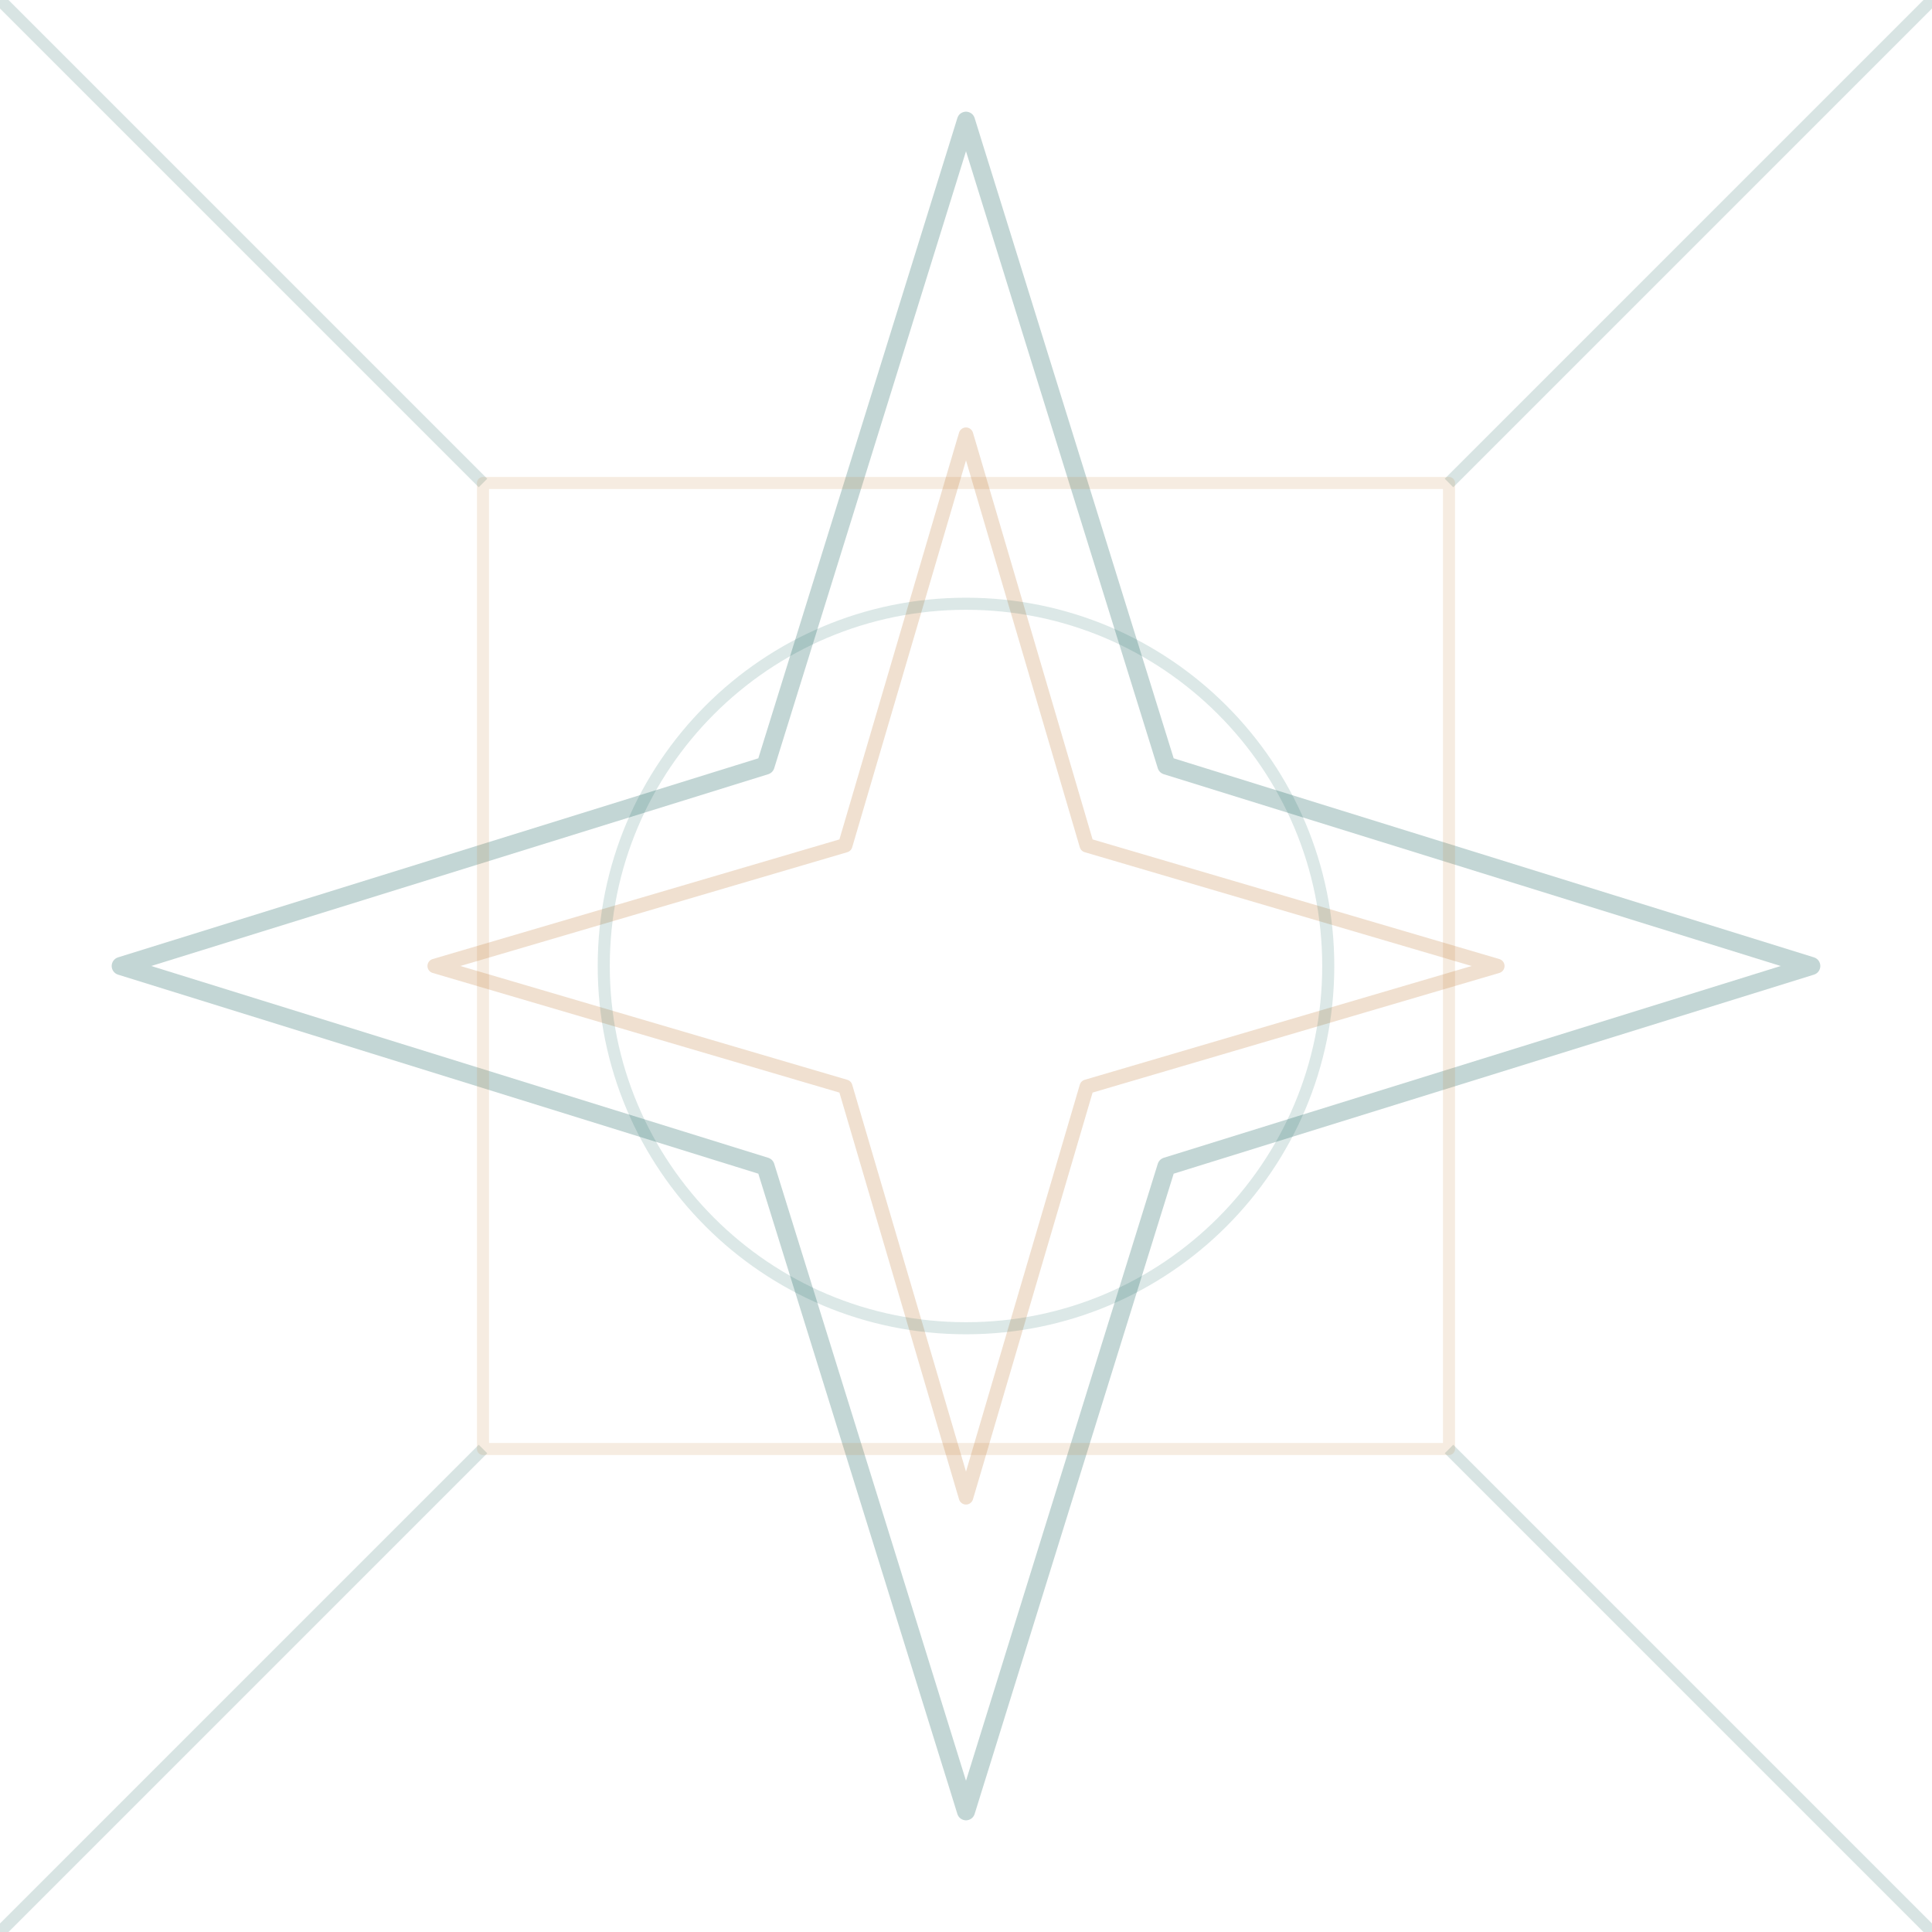
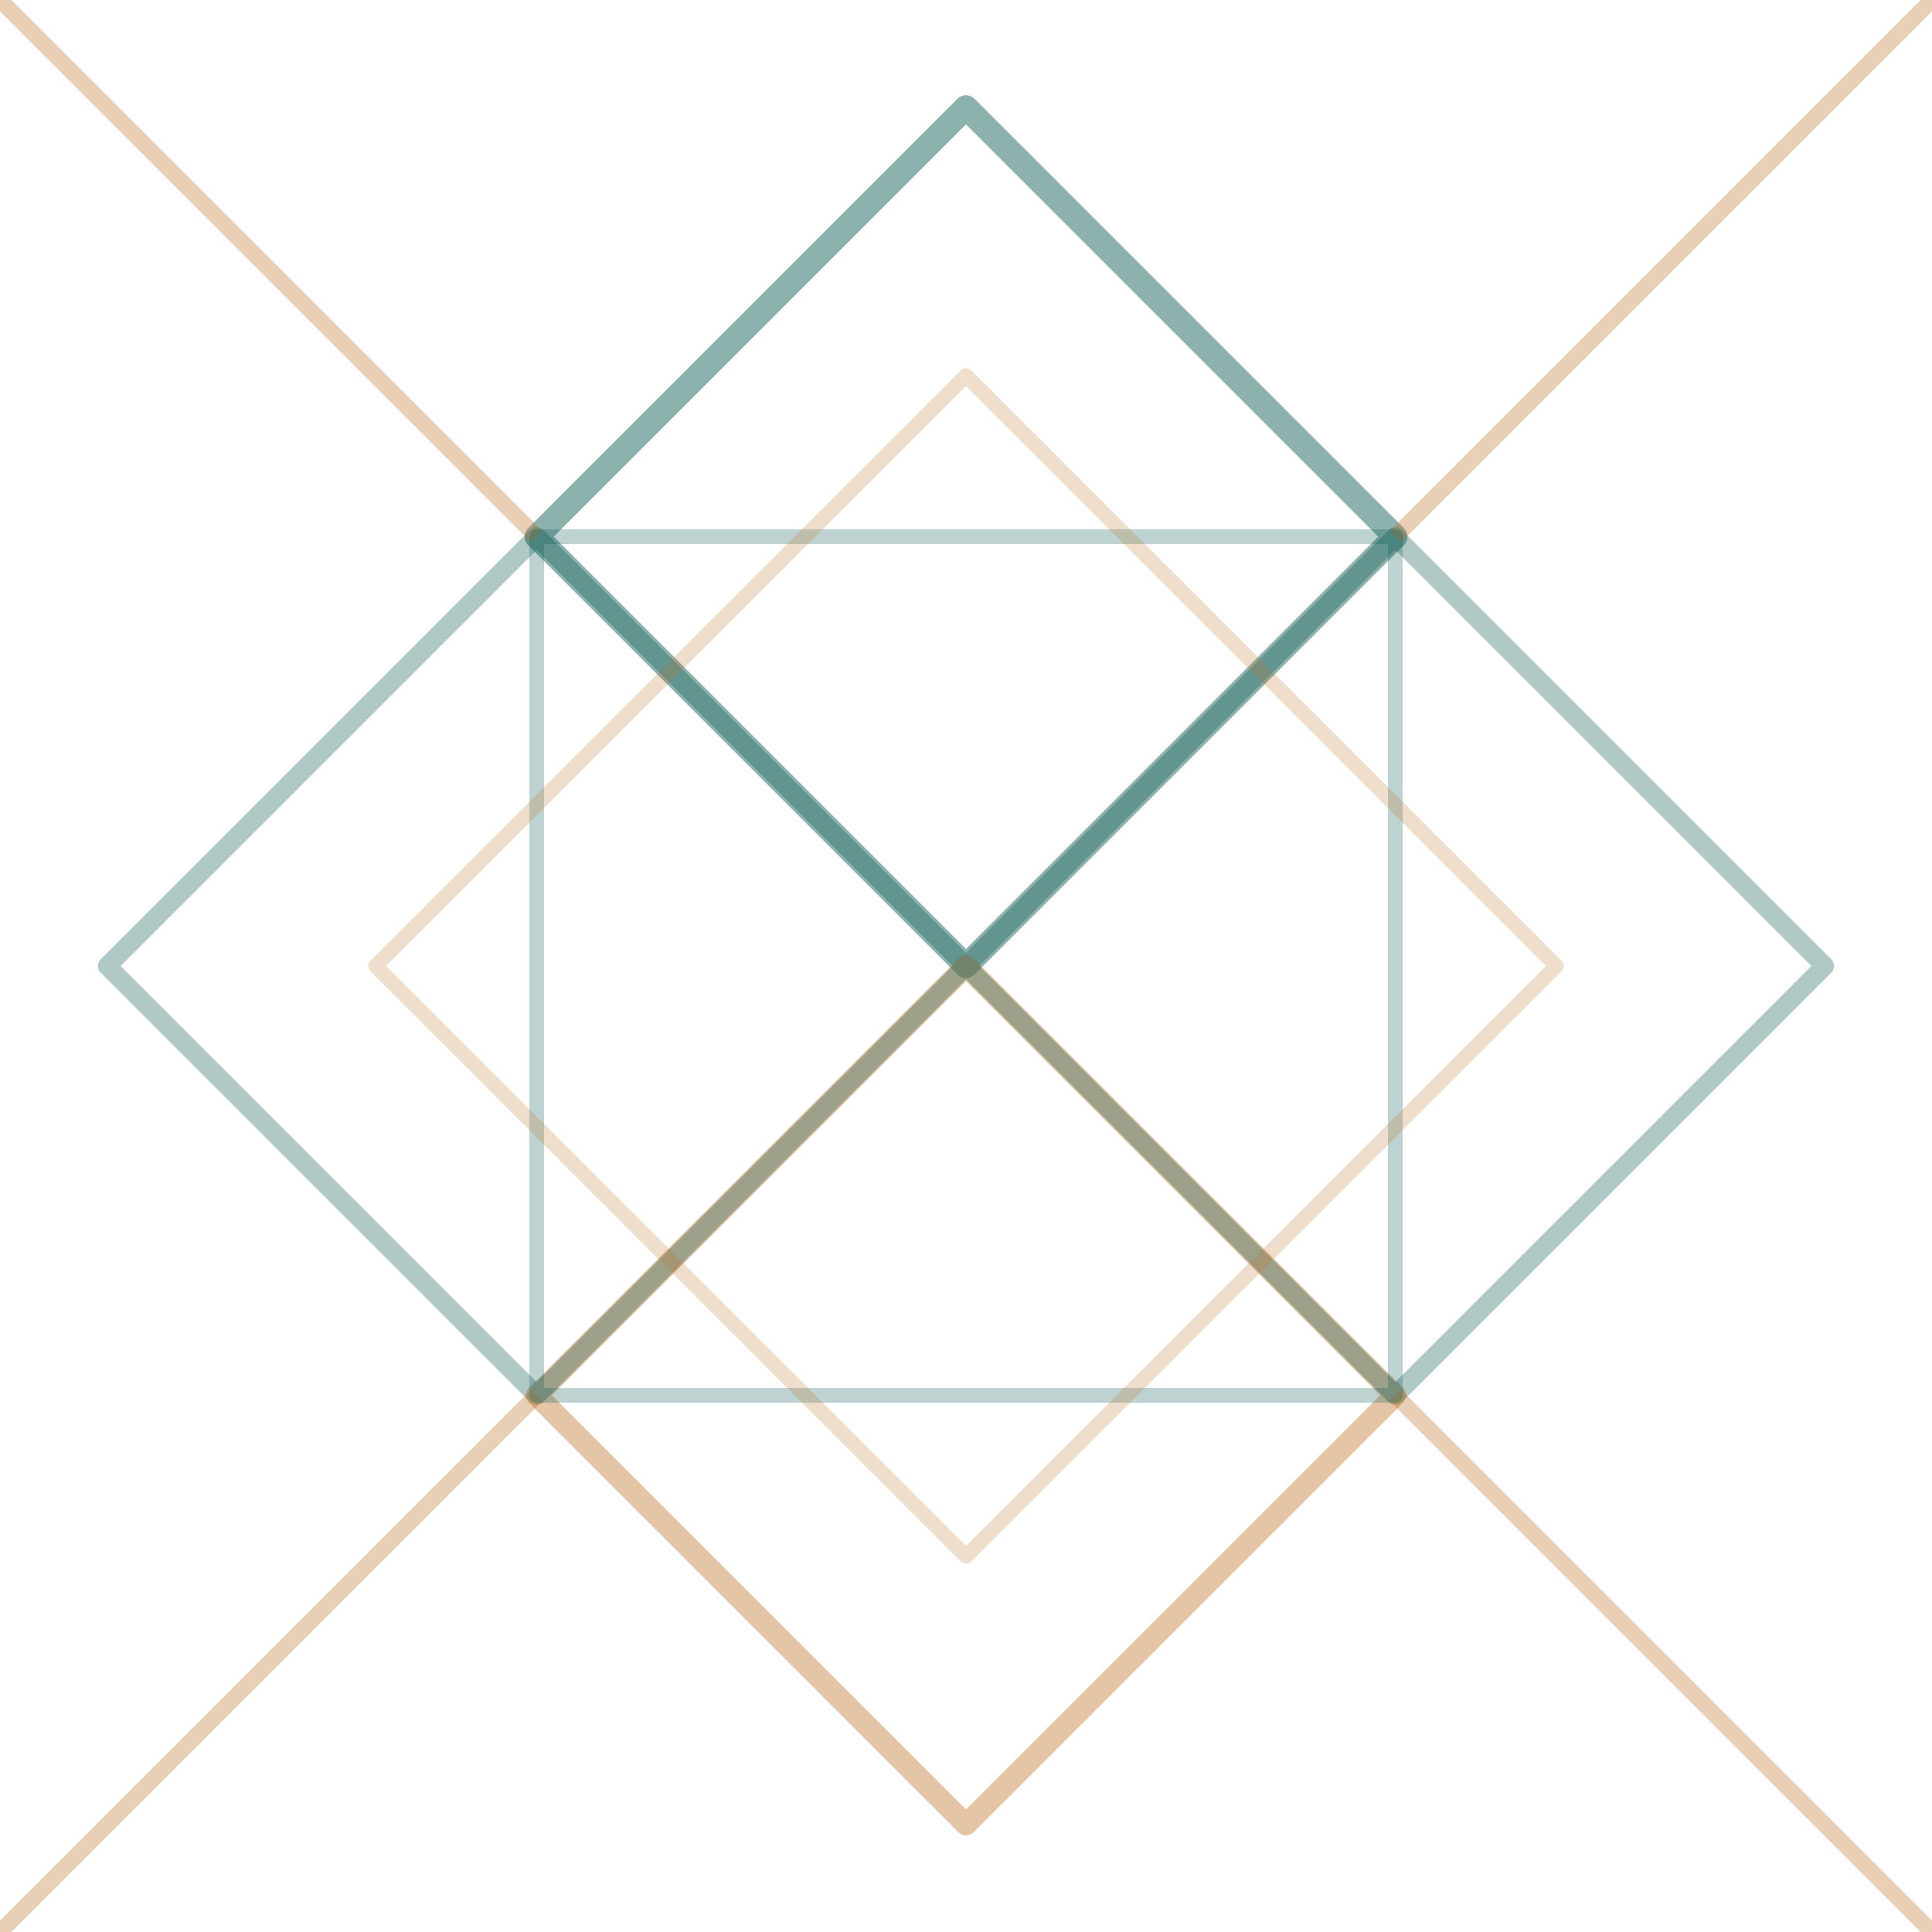
- <svg xmlns="http://www.w3.org/2000/svg" width="160" height="160" viewBox="0 0 160 160">
-   <rect width="160" height="160" fill="none" />
+ <svg xmlns="http://www.w3.org/2000/svg" width="144" height="144" viewBox="0 0 144 144">
+   <rect width="144" height="144" fill="none" />
  <g fill="none" stroke-linejoin="round">
-     <path stroke="#07574f" stroke-opacity=".24" stroke-width="1.5" d="M80 10l16.6 53.4L150 80 96.6 96.6 80 150 63.4 96.6 10 80l53.4-16.6L80 10z" />
-     <path stroke="#be752a" stroke-opacity=".22" stroke-width="1.2" d="M80 36l10 34 34 10-34 10-10 34-10-34-34-10 34-10 10-34z" />
-     <path stroke="#07574f" stroke-opacity=".16" stroke-width="1" d="M0 0l40 40M160 0l-40 40M0 160l40-40M160 160l-40-40" />
-     <path stroke="#be752a" stroke-opacity=".14" stroke-width="1" d="M40 40h80v80H40z" />
-     <circle cx="80" cy="80" r="30" stroke="#07574f" stroke-opacity=".14" stroke-width="1" />
+     <path stroke="#07574f" stroke-opacity=".46" stroke-width="1.8" d="M72 8l32 32-32 32-32-32L72 8z" />
+     <path stroke="#be752a" stroke-opacity=".42" stroke-width="1.6" d="M72 72l32 32-32 32-32-32 32-32z" />
+     <path stroke="#07574f" stroke-opacity=".32" stroke-width="1.4" d="M8 72l32-32 32 32-32 32L8 72zM72 72l32-32 32 32-32 32-32-32z" />
+     <path stroke="#be752a" stroke-opacity=".34" stroke-width="1.2" d="M0 0l40 40M144 0l-40 40M0 144l40-40M144 144l-40-40" />
+     <path stroke="#07574f" stroke-opacity=".26" stroke-width="1.1" d="M40 40h64v64H40z" />
+     <path stroke="#be752a" stroke-opacity=".24" stroke-width="1.1" d="M72 28l44 44-44 44-44-44 44-44z" />
  </g>
</svg>
